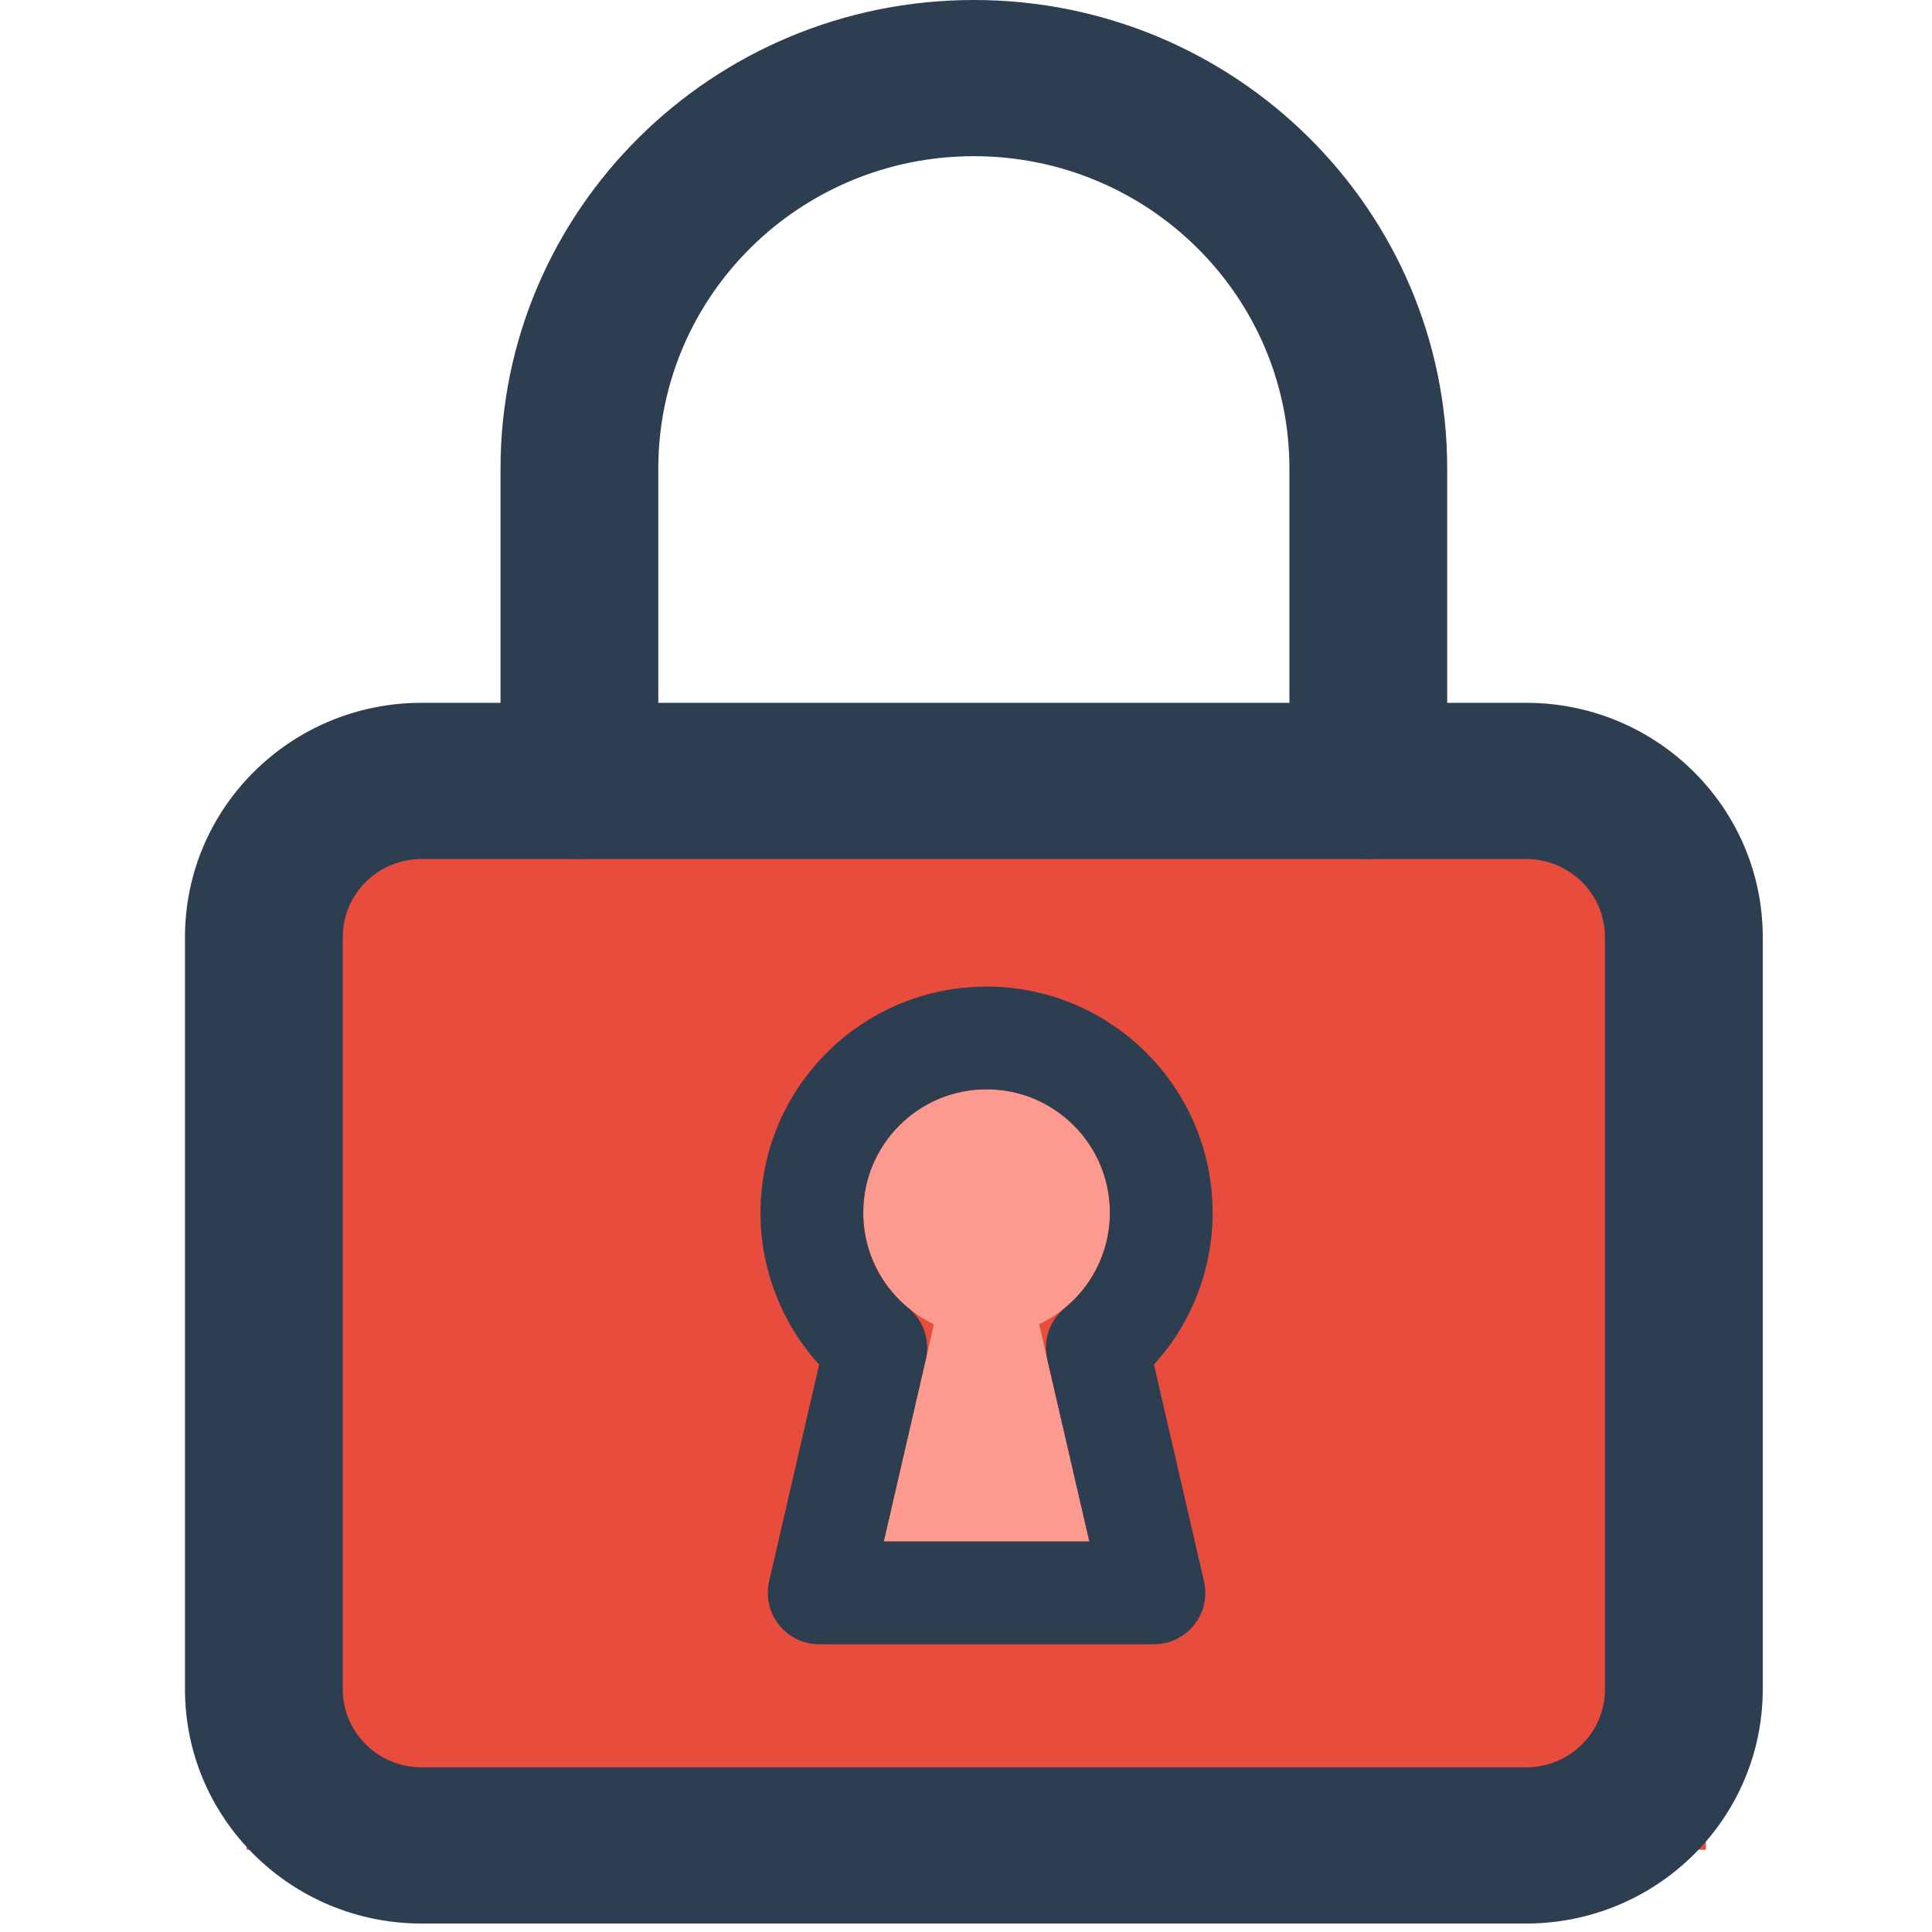
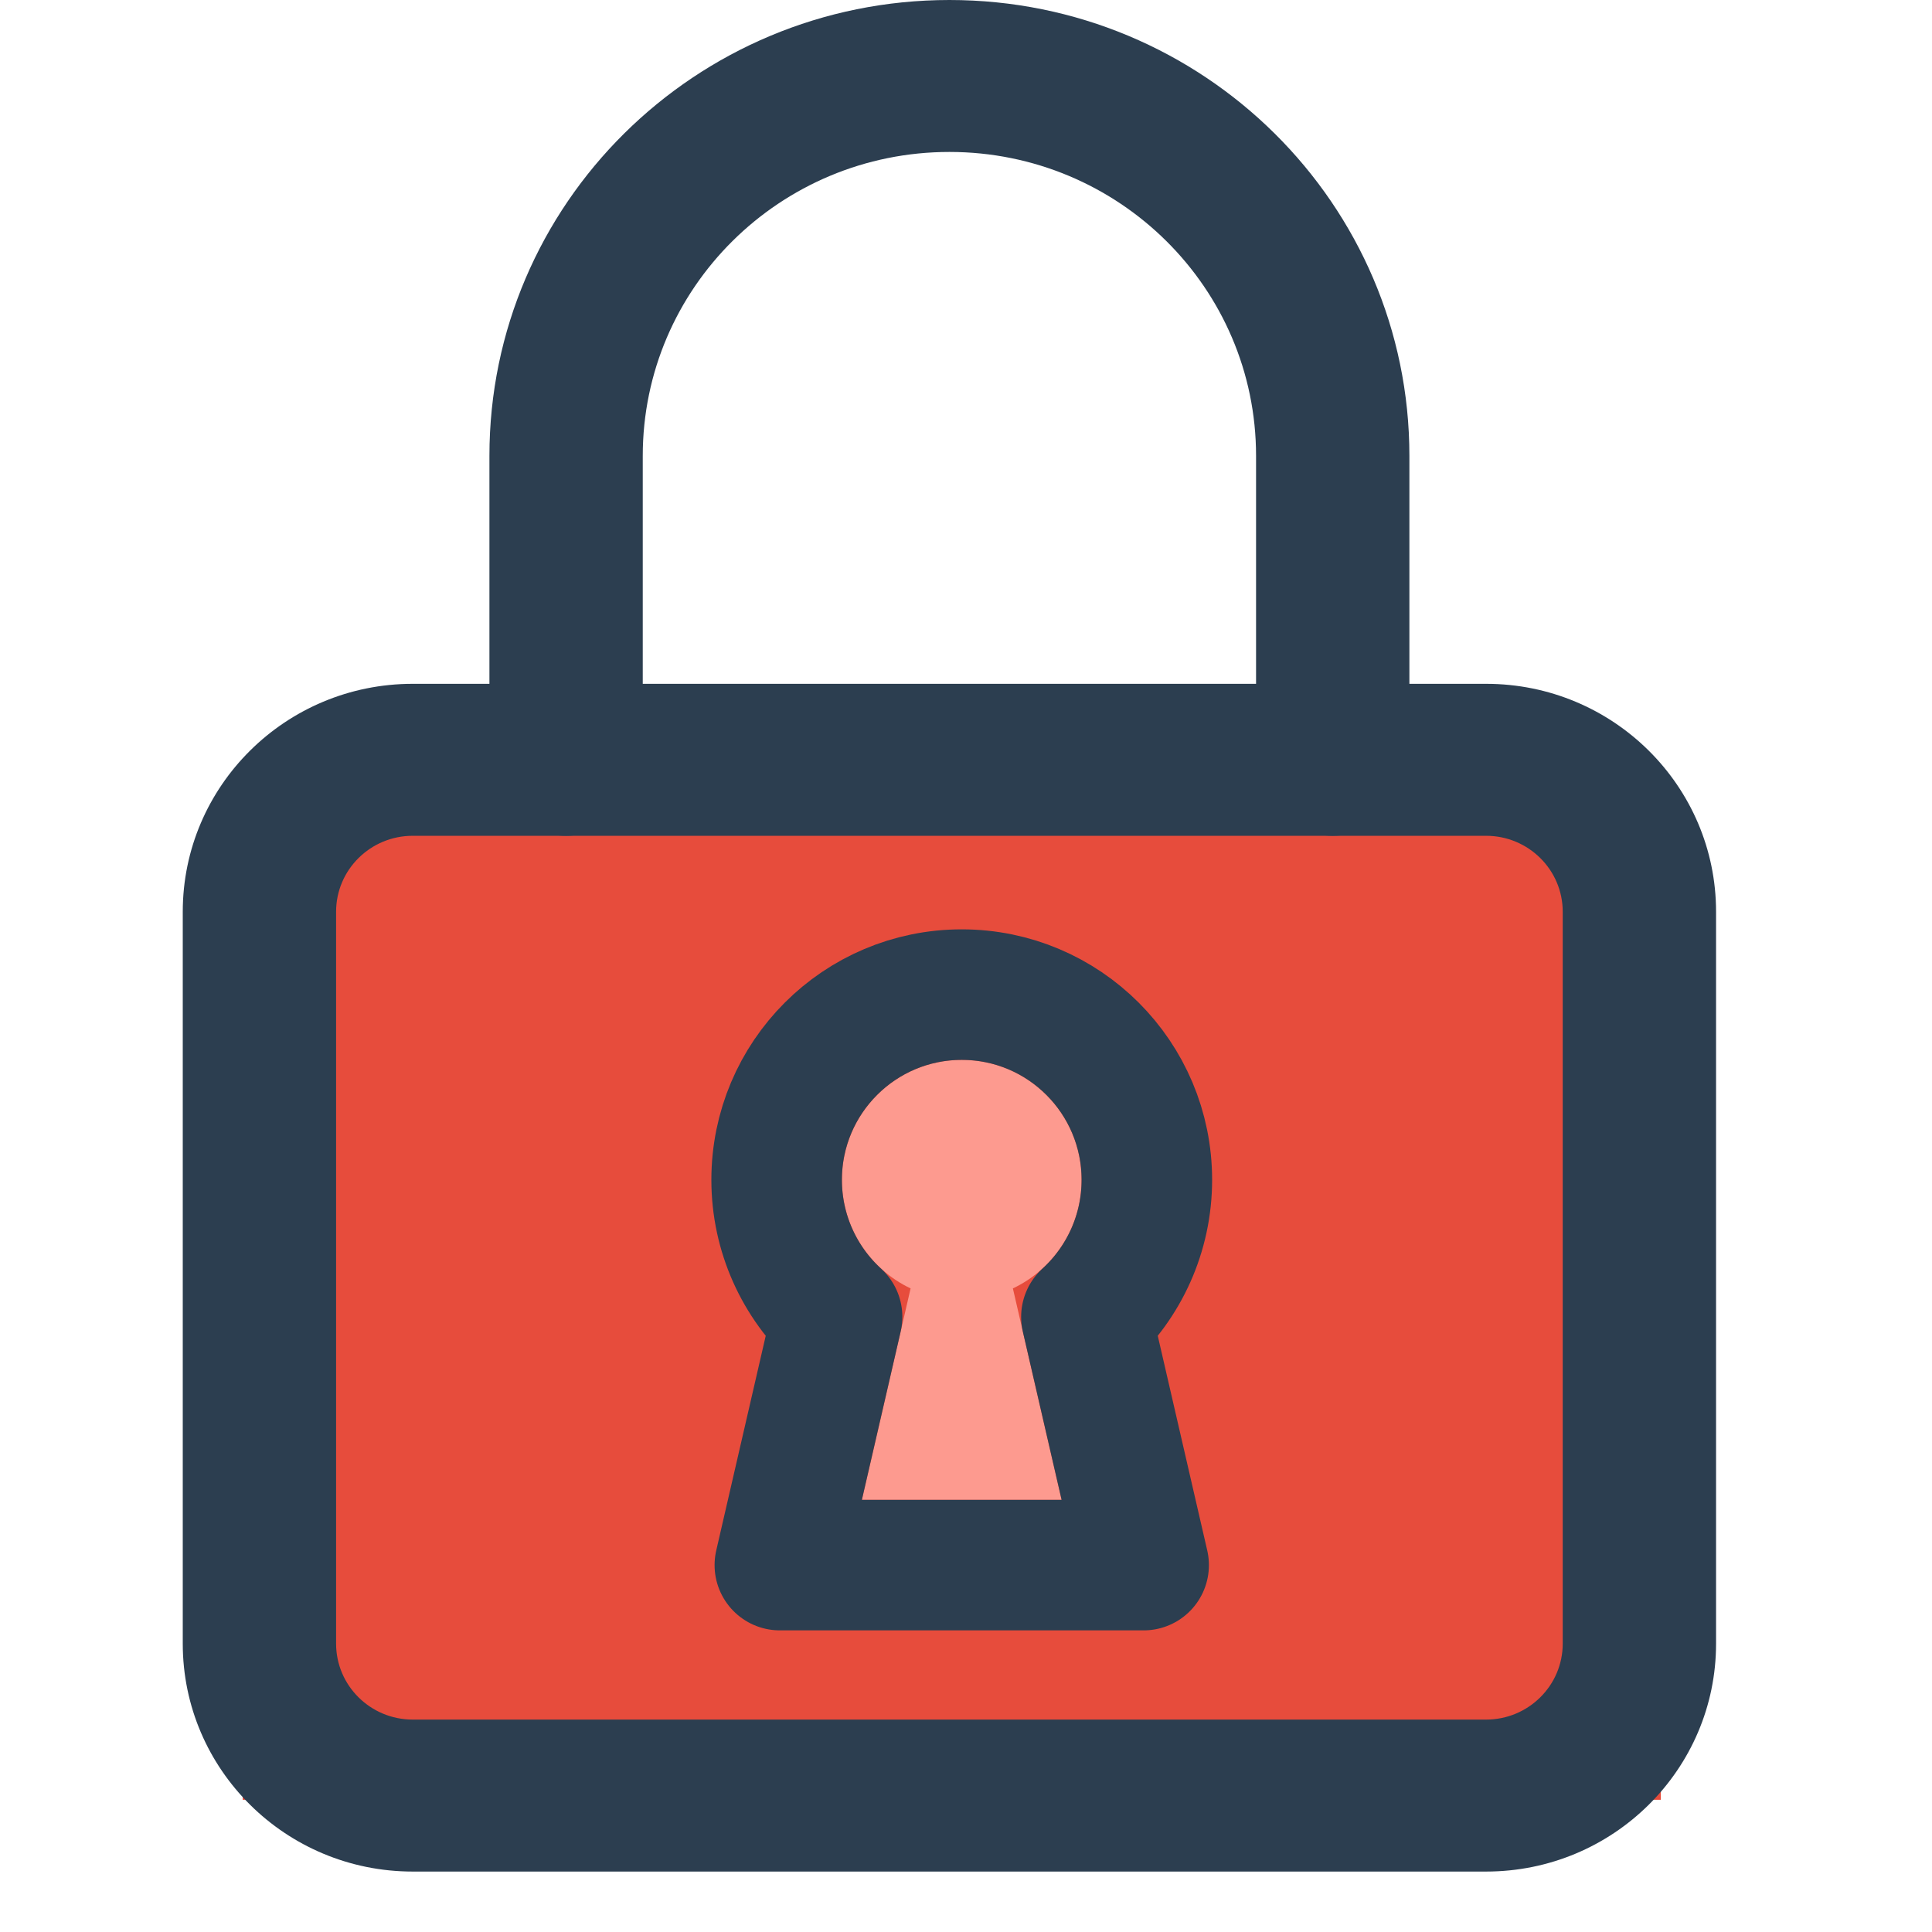
- <svg xmlns="http://www.w3.org/2000/svg" xmlns:xlink="http://www.w3.org/1999/xlink" width="94px" height="94px" viewBox="0 0 94 94" version="1.1">
+ <svg xmlns="http://www.w3.org/2000/svg" xmlns:xlink="http://www.w3.org/1999/xlink" width="74px" height="74px" viewBox="0 0 74 74" version="1.1">
  <defs>
-     <path d="M36.44,64.428 C34.407,63.467 33,61.398 33,59 C33,55.686 35.686,53 39,53 C42.314,53 45,55.686 45,59 C45,61.398 43.593,63.467 41.56,64.428 L44,75 L34,75 L36.44,64.428 Z" id="path-1" />
+     <path d="M27.878,49.349 C26.323,48.613 25.247,47.028 25.247,45.191 C25.247,42.653 27.302,40.596 29.837,40.596 C32.372,40.596 34.427,42.653 34.427,45.191 C34.427,47.028 33.351,48.613 31.796,49.349 L33.662,57.447 L26.012,57.447 L27.878,49.349 Z" id="path-1" />
  </defs>
-   <g id="Artboard-3" stroke="none" stroke-width="1" fill="none" fill-rule="evenodd">
-     <g id="icon-lock-color" transform="translate(9, 0)">
-       <rect id="Rectangle-3" fill="#E74C3C" x="3" y="41" width="71" height="49" />
-       <path d="M11.515,41.794 C9.395,41.794 7.676,43.495 7.676,45.594 L7.676,82.19 C7.676,84.288 9.395,85.989 11.515,85.989 L65.25,85.989 C67.37,85.989 69.088,84.288 69.088,82.19 L69.088,45.594 C69.088,43.495 67.37,41.794 65.25,41.794 L11.515,41.794 Z M11.515,34.195 L65.25,34.195 C71.609,34.195 76.765,39.298 76.765,45.594 L76.765,82.19 C76.765,88.485 71.609,93.588 65.25,93.588 L11.515,93.588 C5.155,93.588 8.5225944e-16,88.485 0,82.19 L0,45.594 C-8.5225944e-16,39.298 5.155,34.195 11.515,34.195 Z" id="Rectangle-path" fill="#2C3E50" fill-rule="nonzero" />
-       <path d="M23.029,37.995 C23.029,40.093 21.311,41.794 19.191,41.794 C17.071,41.794 15.353,40.093 15.353,37.995 L15.353,22.797 C15.353,10.206 25.664,2.99730531e-15 38.382,8.8817842e-16 C51.101,-3.33007537e-15 61.412,10.206 61.412,22.797 L61.412,37.995 C61.412,40.093 59.693,41.794 57.574,41.794 C55.454,41.794 53.735,40.093 53.735,37.995 L53.735,22.797 C53.735,14.403 46.862,7.599 38.382,7.599 C29.903,7.599 23.029,14.403 23.029,22.797 L23.029,37.995 Z" id="Shape" fill="#2C3E50" fill-rule="nonzero" />
+   <g id="icon-lock-color" stroke="none" stroke-width="1" fill="none" fill-rule="evenodd">
+     <g id="icon-lock-copy-3" transform="translate(7, 0)">
+       <rect id="Rectangle-3" fill="#E74C3C" x="2.295" y="31.404" width="54.319" height="37.532" />
+       <path d="M8.809,32.013 C7.188,32.013 5.873,33.315 5.873,34.923 L5.873,62.954 C5.873,64.561 7.188,65.864 8.809,65.864 L49.92,65.864 C51.541,65.864 52.856,64.561 52.856,62.954 L52.856,34.923 C52.856,33.315 51.541,32.013 49.92,32.013 L8.809,32.013 Z M8.809,26.192 L49.92,26.192 C54.785,26.192 58.729,30.101 58.729,34.923 L58.729,62.954 C58.729,67.776 54.785,71.685 49.92,71.685 L8.809,71.685 C3.944,71.685 6.52023751e-16,67.776 0,62.954 L0,34.923 C-6.52023751e-16,30.101 3.944,26.192 8.809,26.192 Z" id="Rectangle-path" fill="#2C3E50" fill-rule="nonzero" />
+       <path d="M17.619,29.102 C17.619,30.71 16.304,32.013 14.682,32.013 C13.061,32.013 11.746,30.71 11.746,29.102 L11.746,17.461 C11.746,7.818 19.634,2.50367987e-15 29.365,8.8817842e-16 C39.095,-2.34282449e-15 46.983,7.818 46.983,17.461 L46.983,29.102 C46.983,30.71 45.669,32.013 44.047,32.013 C42.425,32.013 41.11,30.71 41.11,29.102 L41.11,17.461 C41.11,11.032 35.852,5.82 29.365,5.82 C22.878,5.82 17.619,11.032 17.619,17.461 L17.619,29.102 Z" id="Shape" fill="#2C3E50" fill-rule="nonzero" />
      <g id="Combined-Shape" stroke-linejoin="round">
        <use fill="#FD9A8F" fill-rule="evenodd" xlink:href="#path-1" />
-         <path stroke="#2C3E50" stroke-width="5" d="M33.61,65.573 C31.68,63.991 30.5,61.602 30.5,59 C30.5,54.306 34.306,50.5 39,50.5 C43.694,50.5 47.5,54.306 47.5,59 C47.5,61.602 46.32,63.991 44.39,65.573 L47.143,77.5 L30.857,77.5 L33.61,65.573 Z" />
+         <path stroke="#2C3E50" stroke-width="5" d="M25.062,50.438 C23.618,49.121 22.747,47.235 22.747,45.191 C22.747,41.273 25.921,38.096 29.837,38.096 C33.754,38.096 36.927,41.273 36.927,45.191 C36.927,47.235 36.056,49.121 34.612,50.438 L36.804,59.947 L22.87,59.947 L25.062,50.438 Z" />
      </g>
    </g>
  </g>
</svg>
